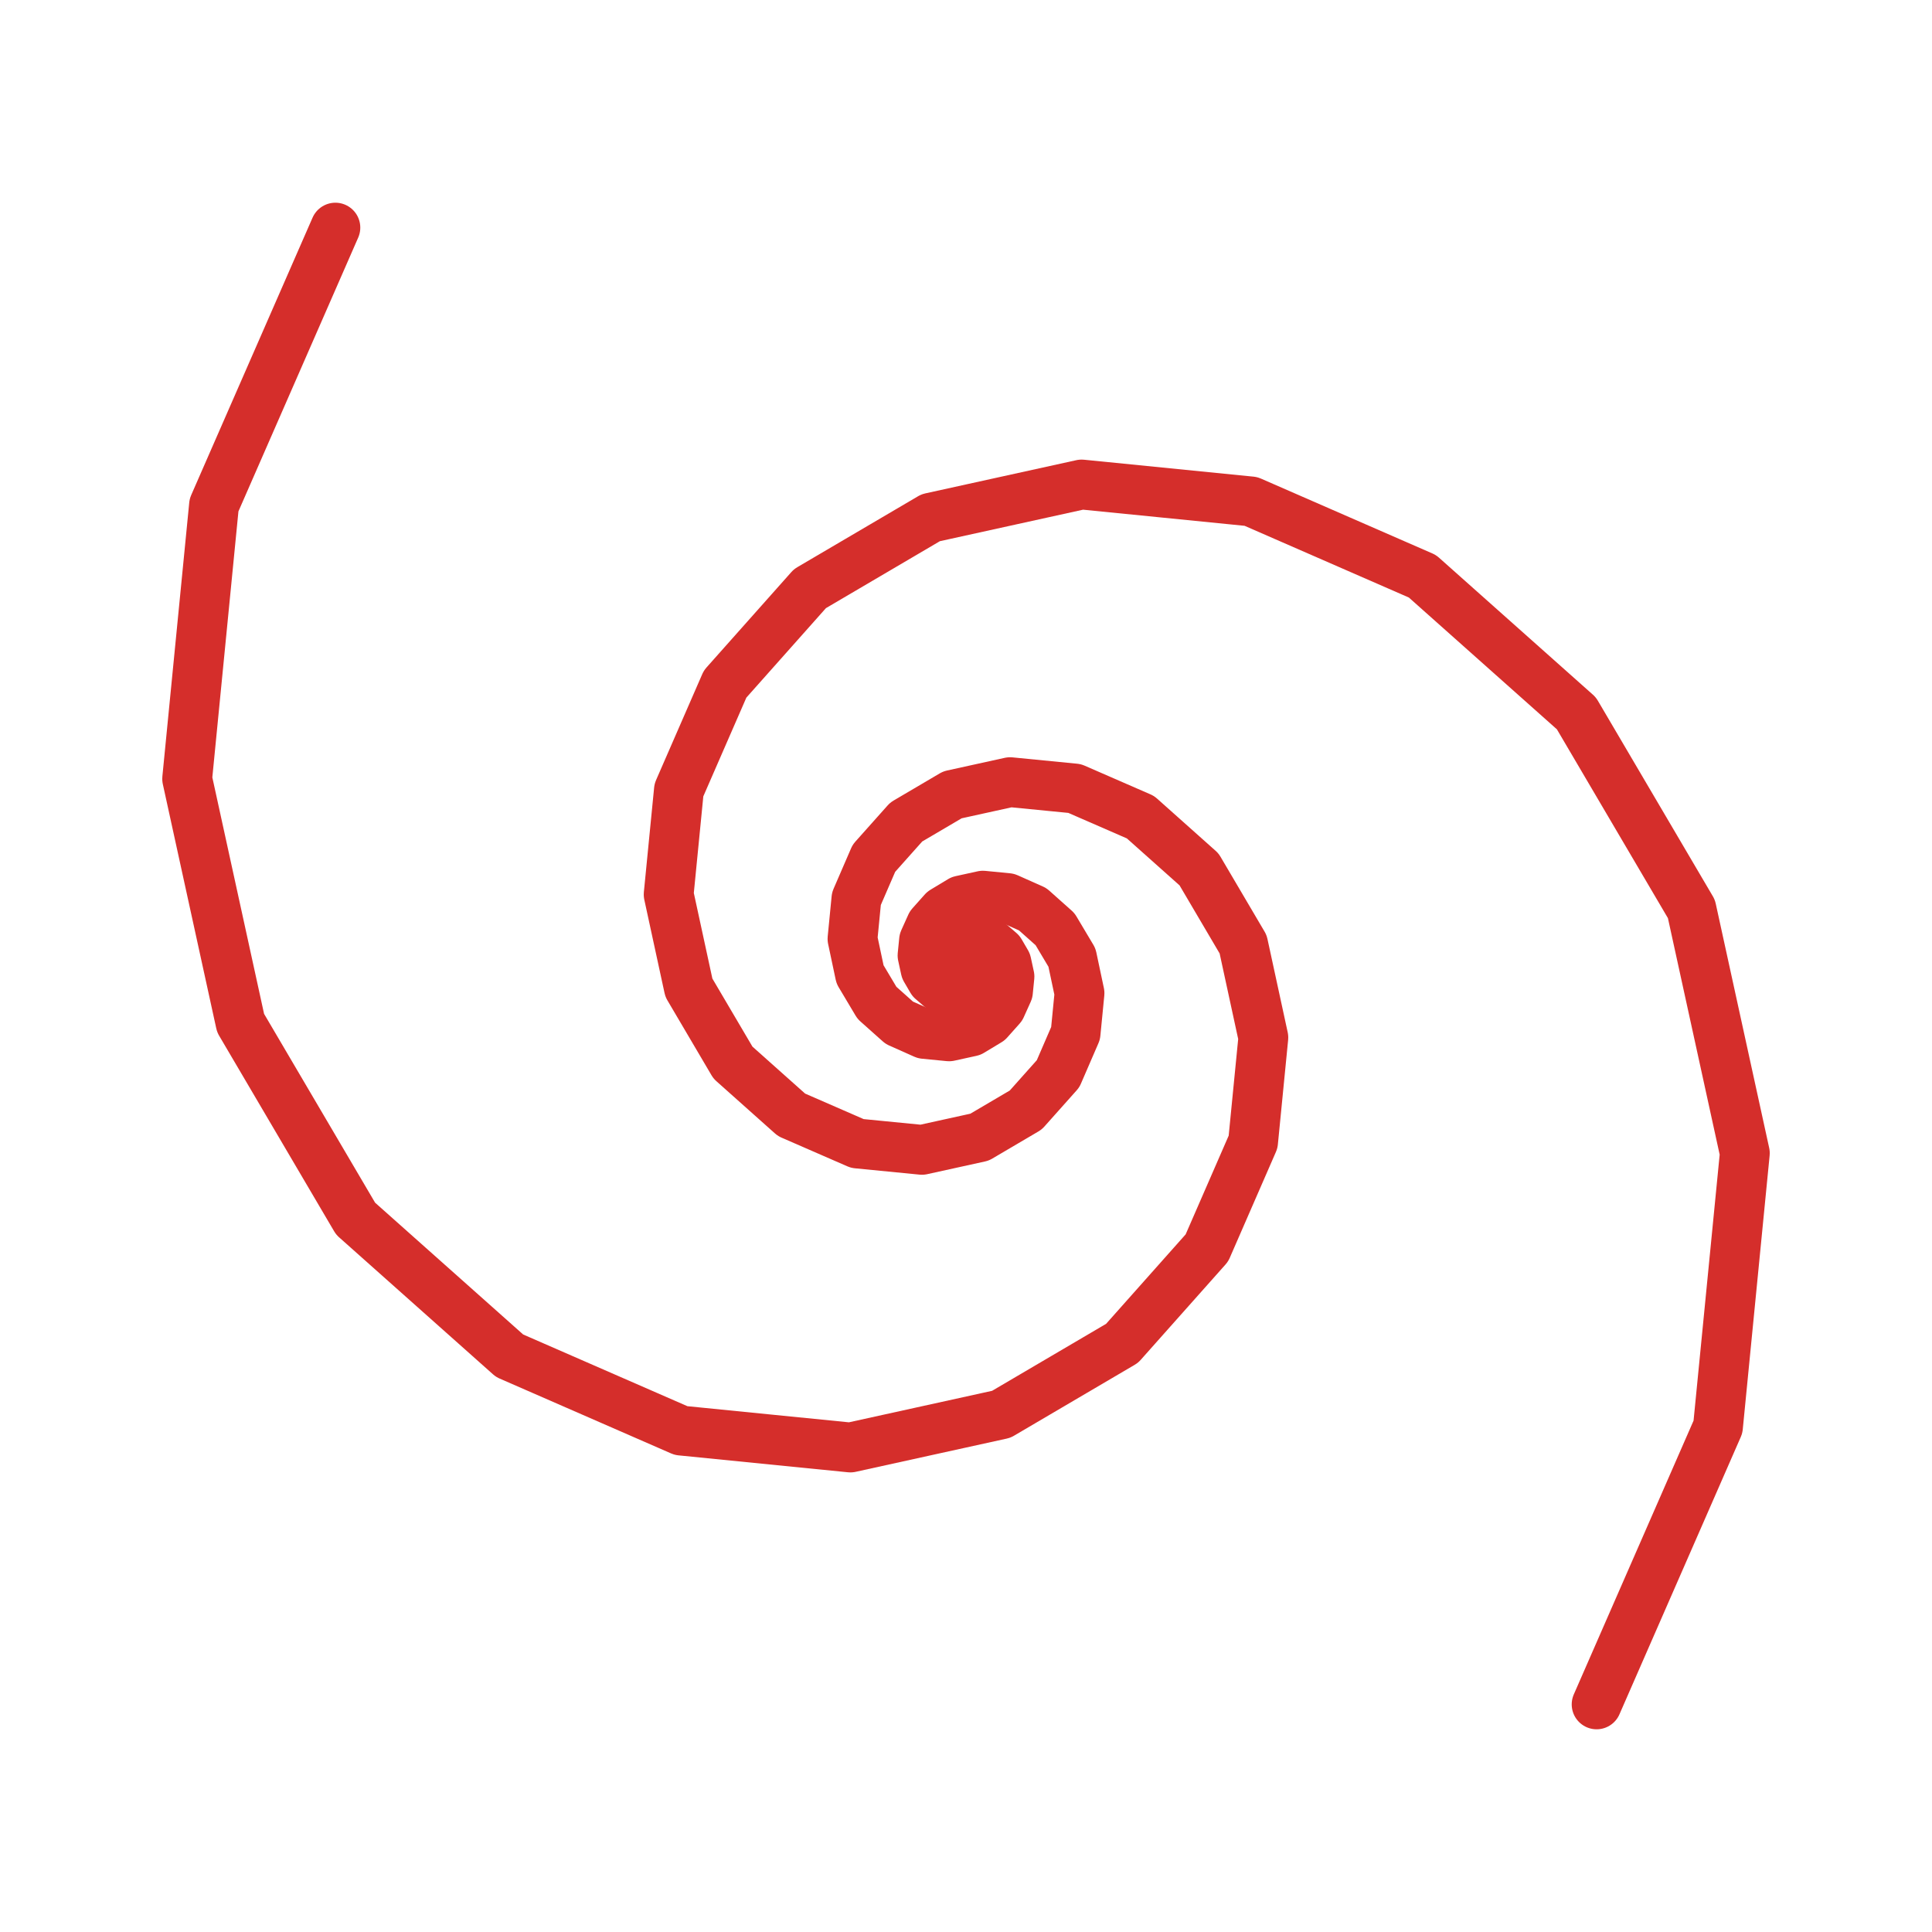
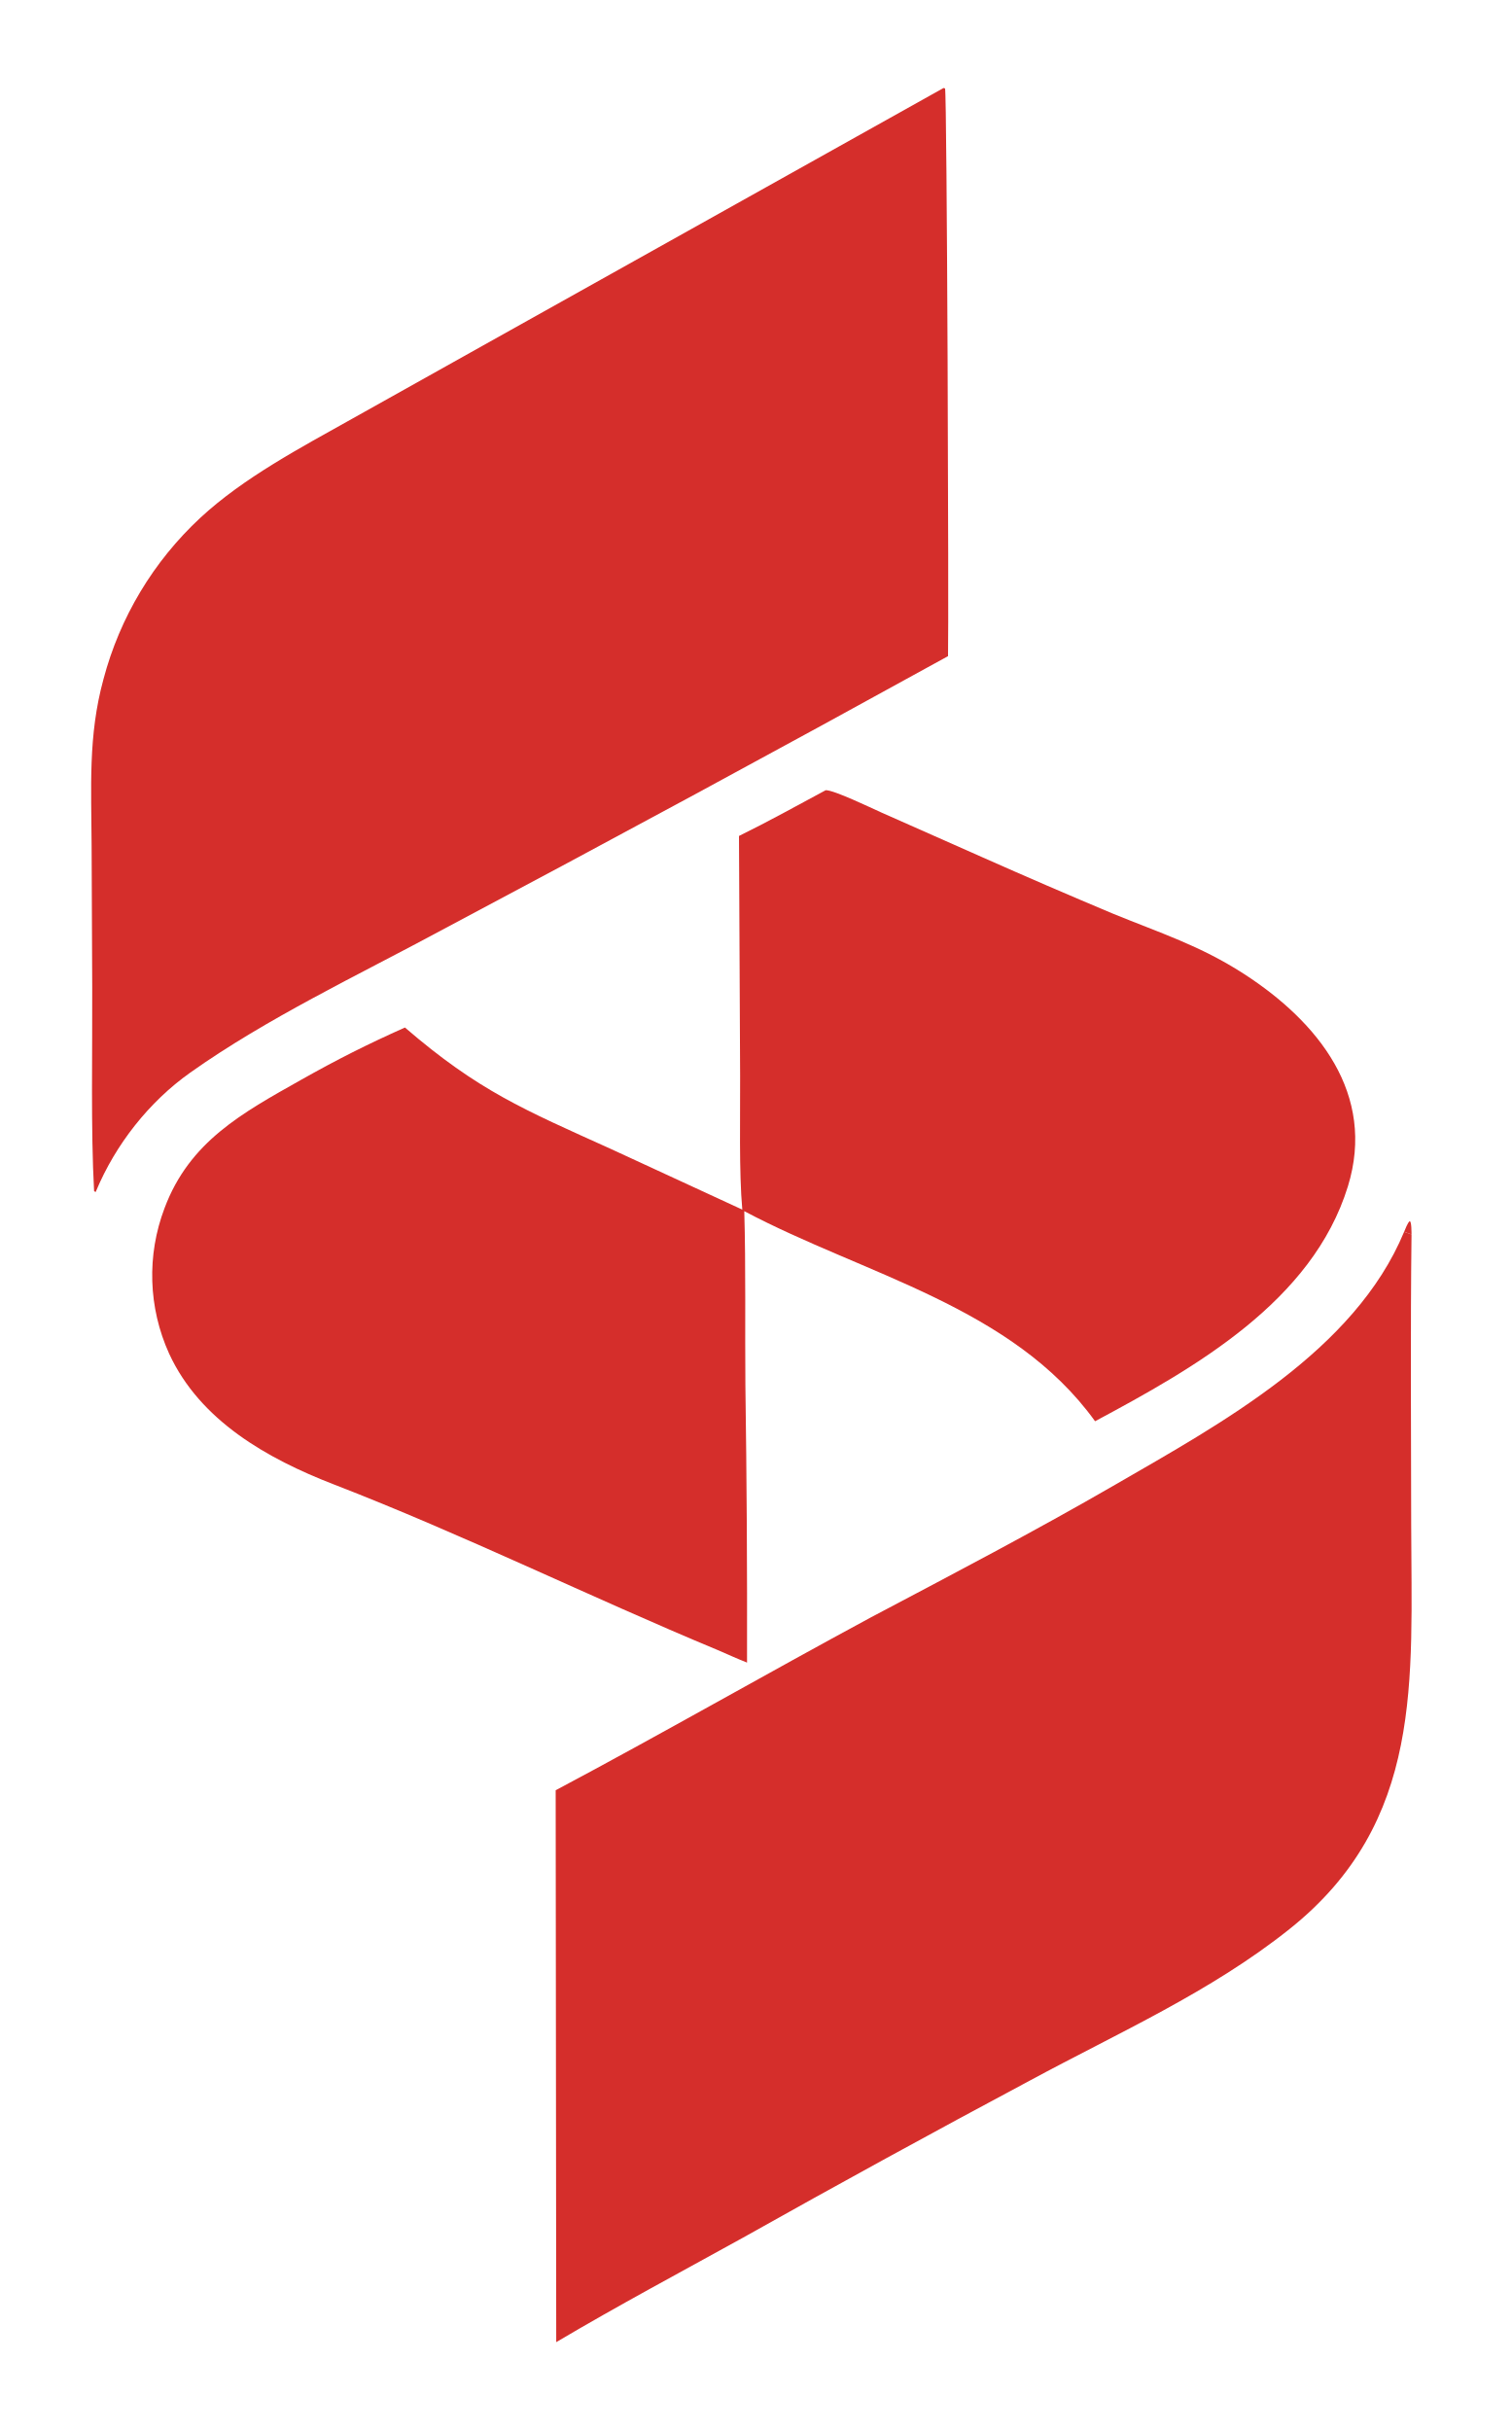
- <svg xmlns="http://www.w3.org/2000/svg" viewBox="0 0 64 64" fill="none">
-   <g stroke="#D52E2B" stroke-width="1.65" stroke-linecap="round" stroke-linejoin="round">
-     <path d="M32.20,32.12L32.17,32.20L32.11,32.27L32.02,32.32L31.92,32.34L31.80,32.33L31.68,32.27L31.57,32.18L31.49,32.04L31.45,31.87L31.47,31.67L31.56,31.48L31.71,31.30L31.94,31.17L32.21,31.11L32.53,31.14L32.84,31.28L33.13,31.53L33.34,31.89L33.44,32.35L33.39,32.85L33.16,33.36L32.75,33.82L32.17,34.17L31.44,34.33L30.62,34.25L29.79,33.88L29.05,33.22L28.49,32.28L28.24,31.10L28.37,29.77L28.95,28.43L30.02,27.23L31.55,26.33L33.46,25.91L35.60,26.12L37.78,27.07L39.72,28.80L41.18,31.28L41.85,34.37L41.51,37.83L39.98,41.34L37.17,44.50L33.17,46.85L28.17,47.95L22.56,47.39L16.88,44.91L11.78,40.37L7.97,33.89L6.20,25.80L7.09,16.73L11.11,7.54" />
-     <path d="M31.80,31.88L31.83,31.80L31.89,31.73L31.98,31.68L32.08,31.66L32.20,31.67L32.32,31.73L32.43,31.82L32.51,31.96L32.55,32.13L32.53,32.33L32.44,32.52L32.29,32.70L32.06,32.83L31.79,32.89L31.47,32.86L31.16,32.72L30.87,32.47L30.66,32.11L30.56,31.65L30.61,31.15L30.84,30.64L31.25,30.18L31.83,29.83L32.56,29.67L33.38,29.75L34.21,30.12L34.95,30.78L35.51,31.72L35.76,32.90L35.63,34.23L35.05,35.57L33.98,36.77L32.45,37.67L30.54,38.09L28.40,37.88L26.22,36.93L24.28,35.20L22.82,32.72L22.15,29.63L22.49,26.17L24.02,22.66L26.83,19.50L30.83,17.15L35.83,16.05L41.44,16.61L47.12,19.09L52.22,23.63L56.03,30.11L57.80,38.20L56.91,47.27L52.89,56.46" />
-   </g>
+ <svg xmlns="http://www.w3.org/2000/svg" viewBox="337 154 352 566">
+   <path fill="#D52E2B" d="M529.259 337.978C531.149 337.917 539.823 342.101 542.227 343.176L565.834 353.636C575.81 358.069 585.831 362.398 595.896 366.624C607.103 371.227 616.429 374.136 626.727 380.807C643.878 391.918 657.468 408.737 650.84 430.226C642.57 457.039 615.21 472.463 591.975 484.903C572.681 458.156 538.448 450.902 510.297 435.992C510.673 449.177 510.44 463.253 510.554 476.526C510.864 498.047 510.993 519.571 510.939 541.095C508.763 540.243 506.305 539.118 504.125 538.182C474.206 525.739 444.975 511.316 414.678 499.592C399.233 493.615 383.552 484.757 376.377 469.154C371.522 458.458 371.139 446.265 375.312 435.285C381.114 419.787 393.357 413.164 407.017 405.462C415.476 400.692 422.463 397.173 431.284 393.232C448.417 407.993 458.979 412.347 479.189 421.484L509.836 435.63C509.045 426.941 509.377 413.395 509.328 404.435L509.065 348.632C515.793 345.335 522.634 341.539 529.259 337.978Z" />
+   <path fill="#D52E2B" d="M556.692 174.487L557.044 174.592C557.51 175.745 557.932 298.469 557.739 306.768C518.556 328.362 479.207 349.653 439.694 370.638C420.47 380.993 399.084 391.105 381.252 403.764C371.714 410.534 363.903 420.45 359.371 431.308L359.257 431.547L358.909 431.314C358.121 417.082 358.542 398.38 358.472 383.805L358.33 350.887C358.28 337.345 357.475 325.345 361.09 312.138C364.9 297.735 372.717 284.708 383.633 274.569C393.724 265.211 407.036 258.21 419.074 251.452L449.278 234.549L556.692 174.487Z" />
+   <path fill="#D52E2B" d="M663.932 440.8L665.658 441.395C665.388 463.86 665.553 486.811 665.581 509.123C665.626 545.117 668.613 578.143 637.226 603.154C618.862 617.788 597.54 627.201 576.807 638.402C554.404 650.358 532.131 662.556 509.991 674.992C495.152 683.2 481.231 690.608 466.512 699.311L466.382 570.818C491.036 557.713 515.265 543.791 539.805 530.554C558.871 520.474 578.016 510.469 596.685 499.664C621.384 485.369 652.41 468.546 663.932 440.8Z" />
+   <path fill="#D52E2B" d="M663.932 440.8C664.182 440.234 664.754 438.67 665.225 438.324C665.689 438.322 665.642 441.063 665.658 441.395L663.932 440.8Z" />
</svg>
